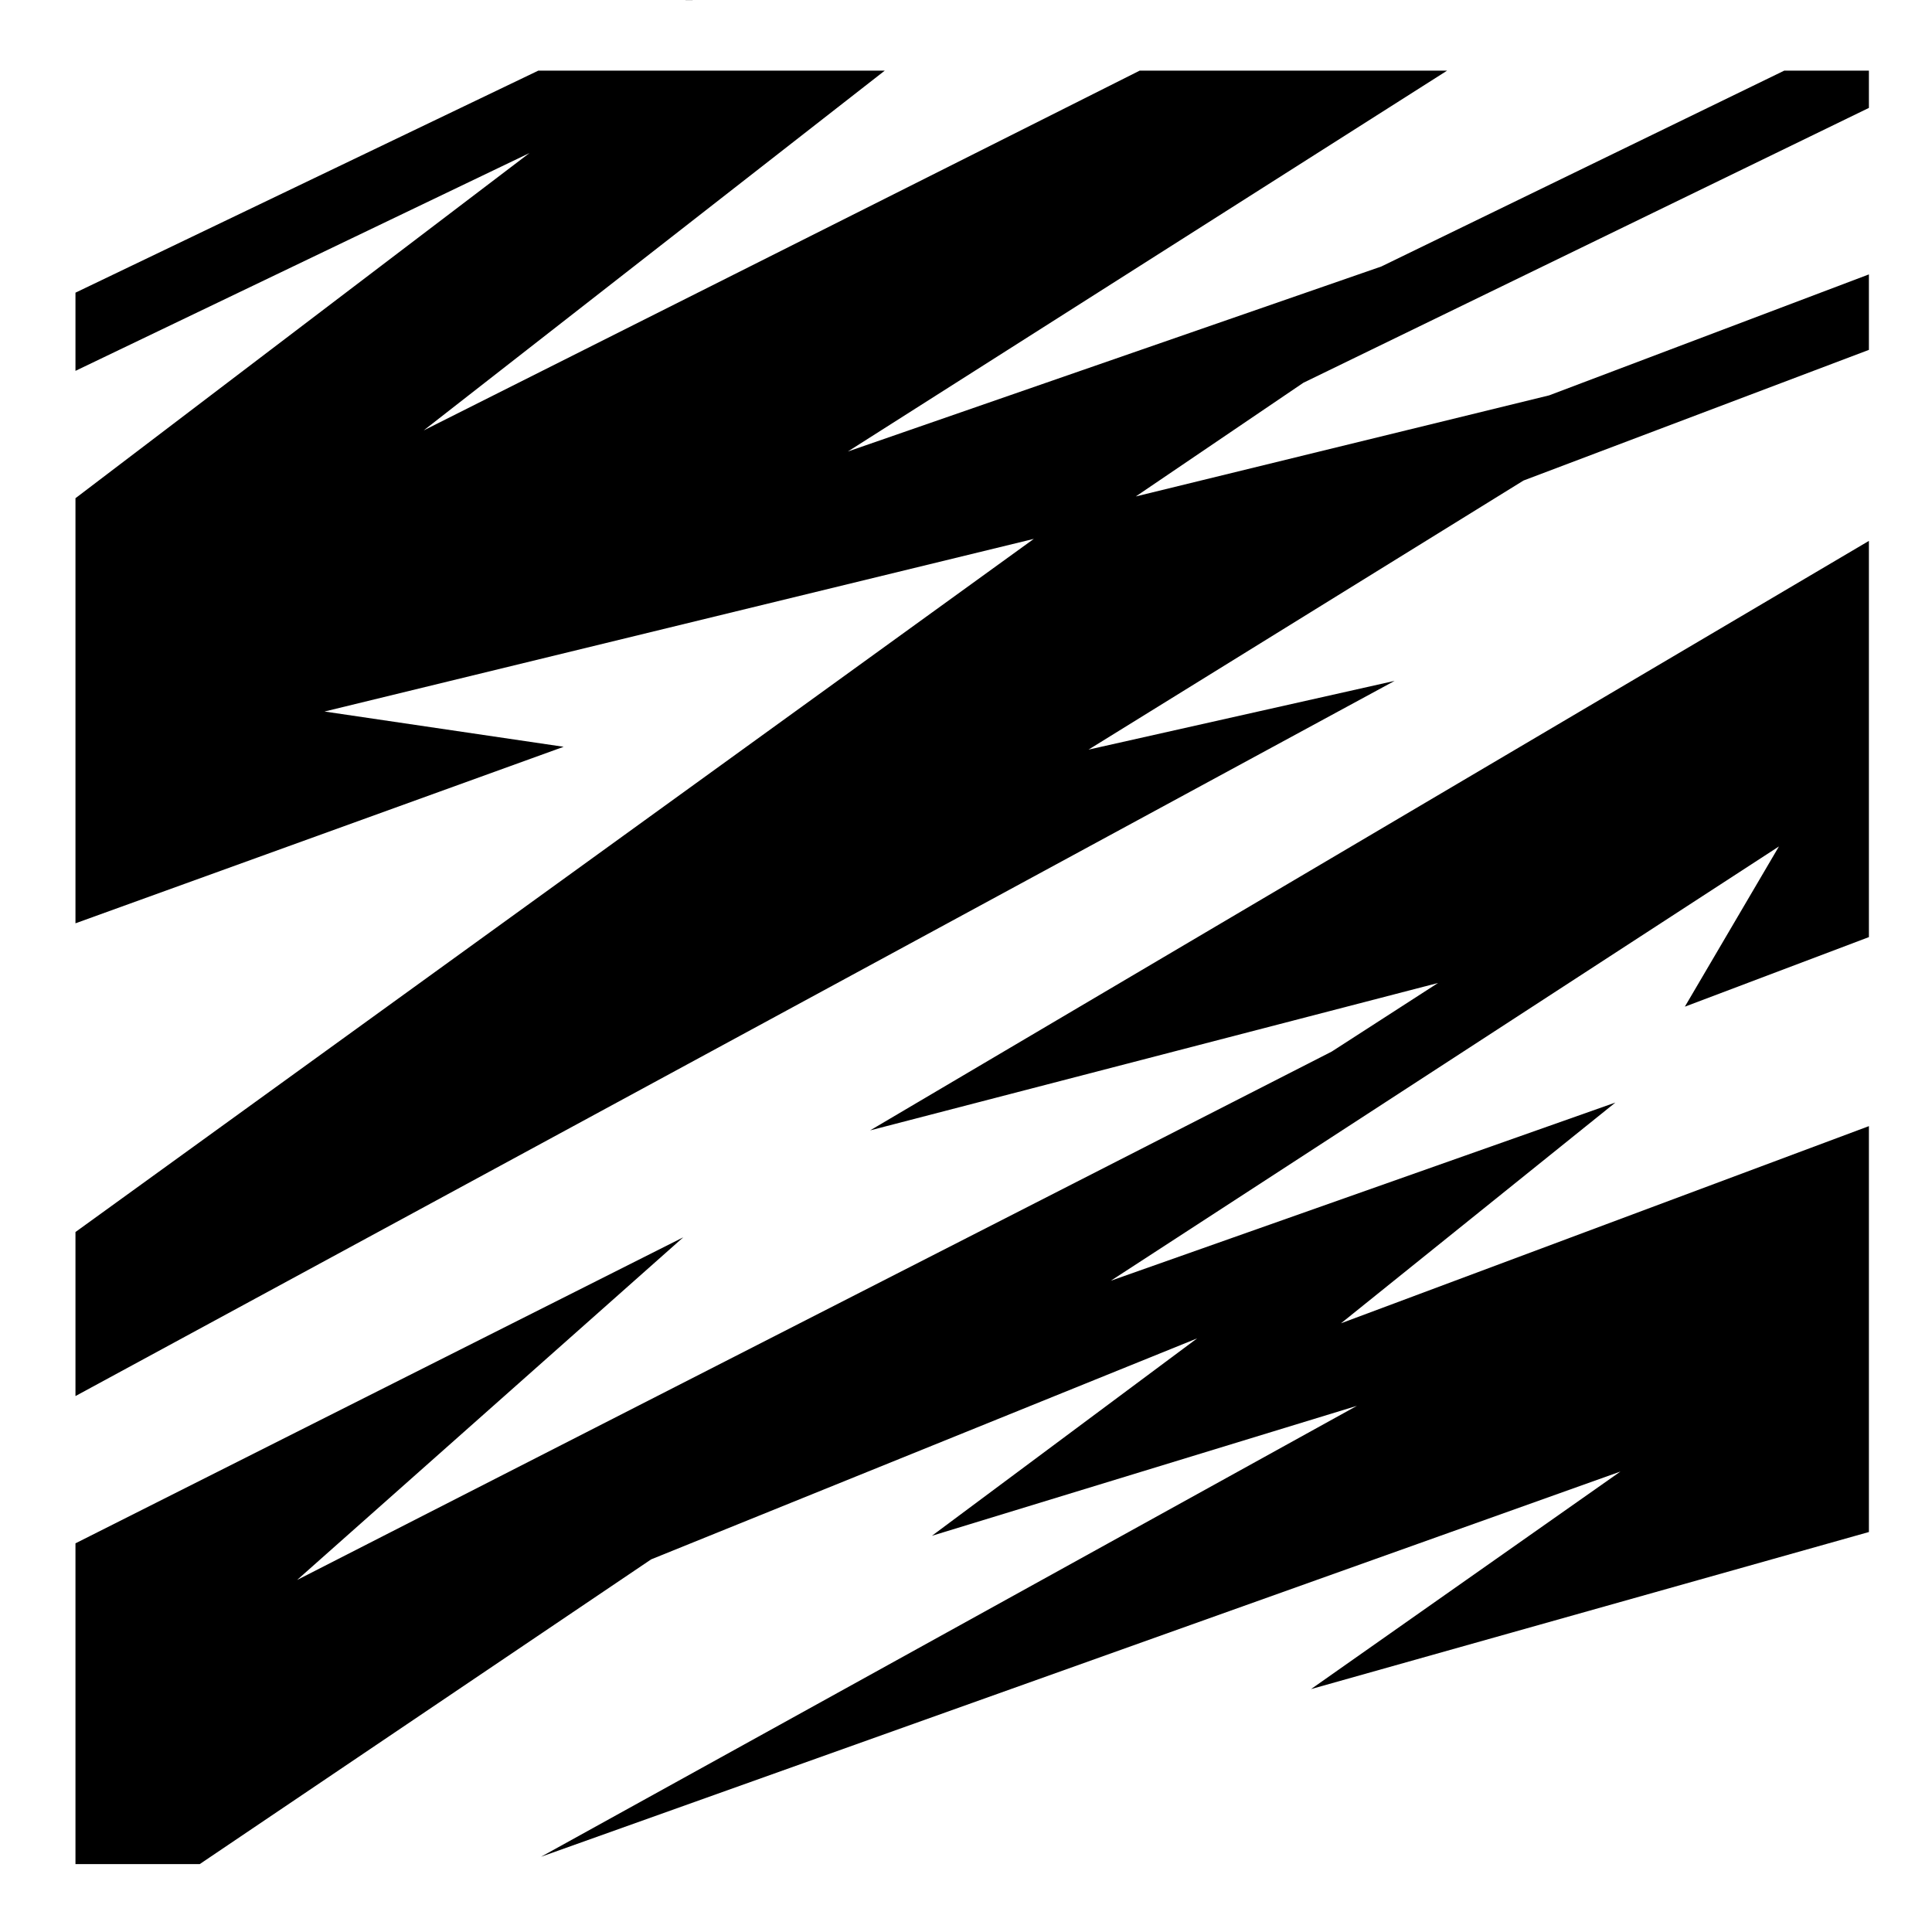
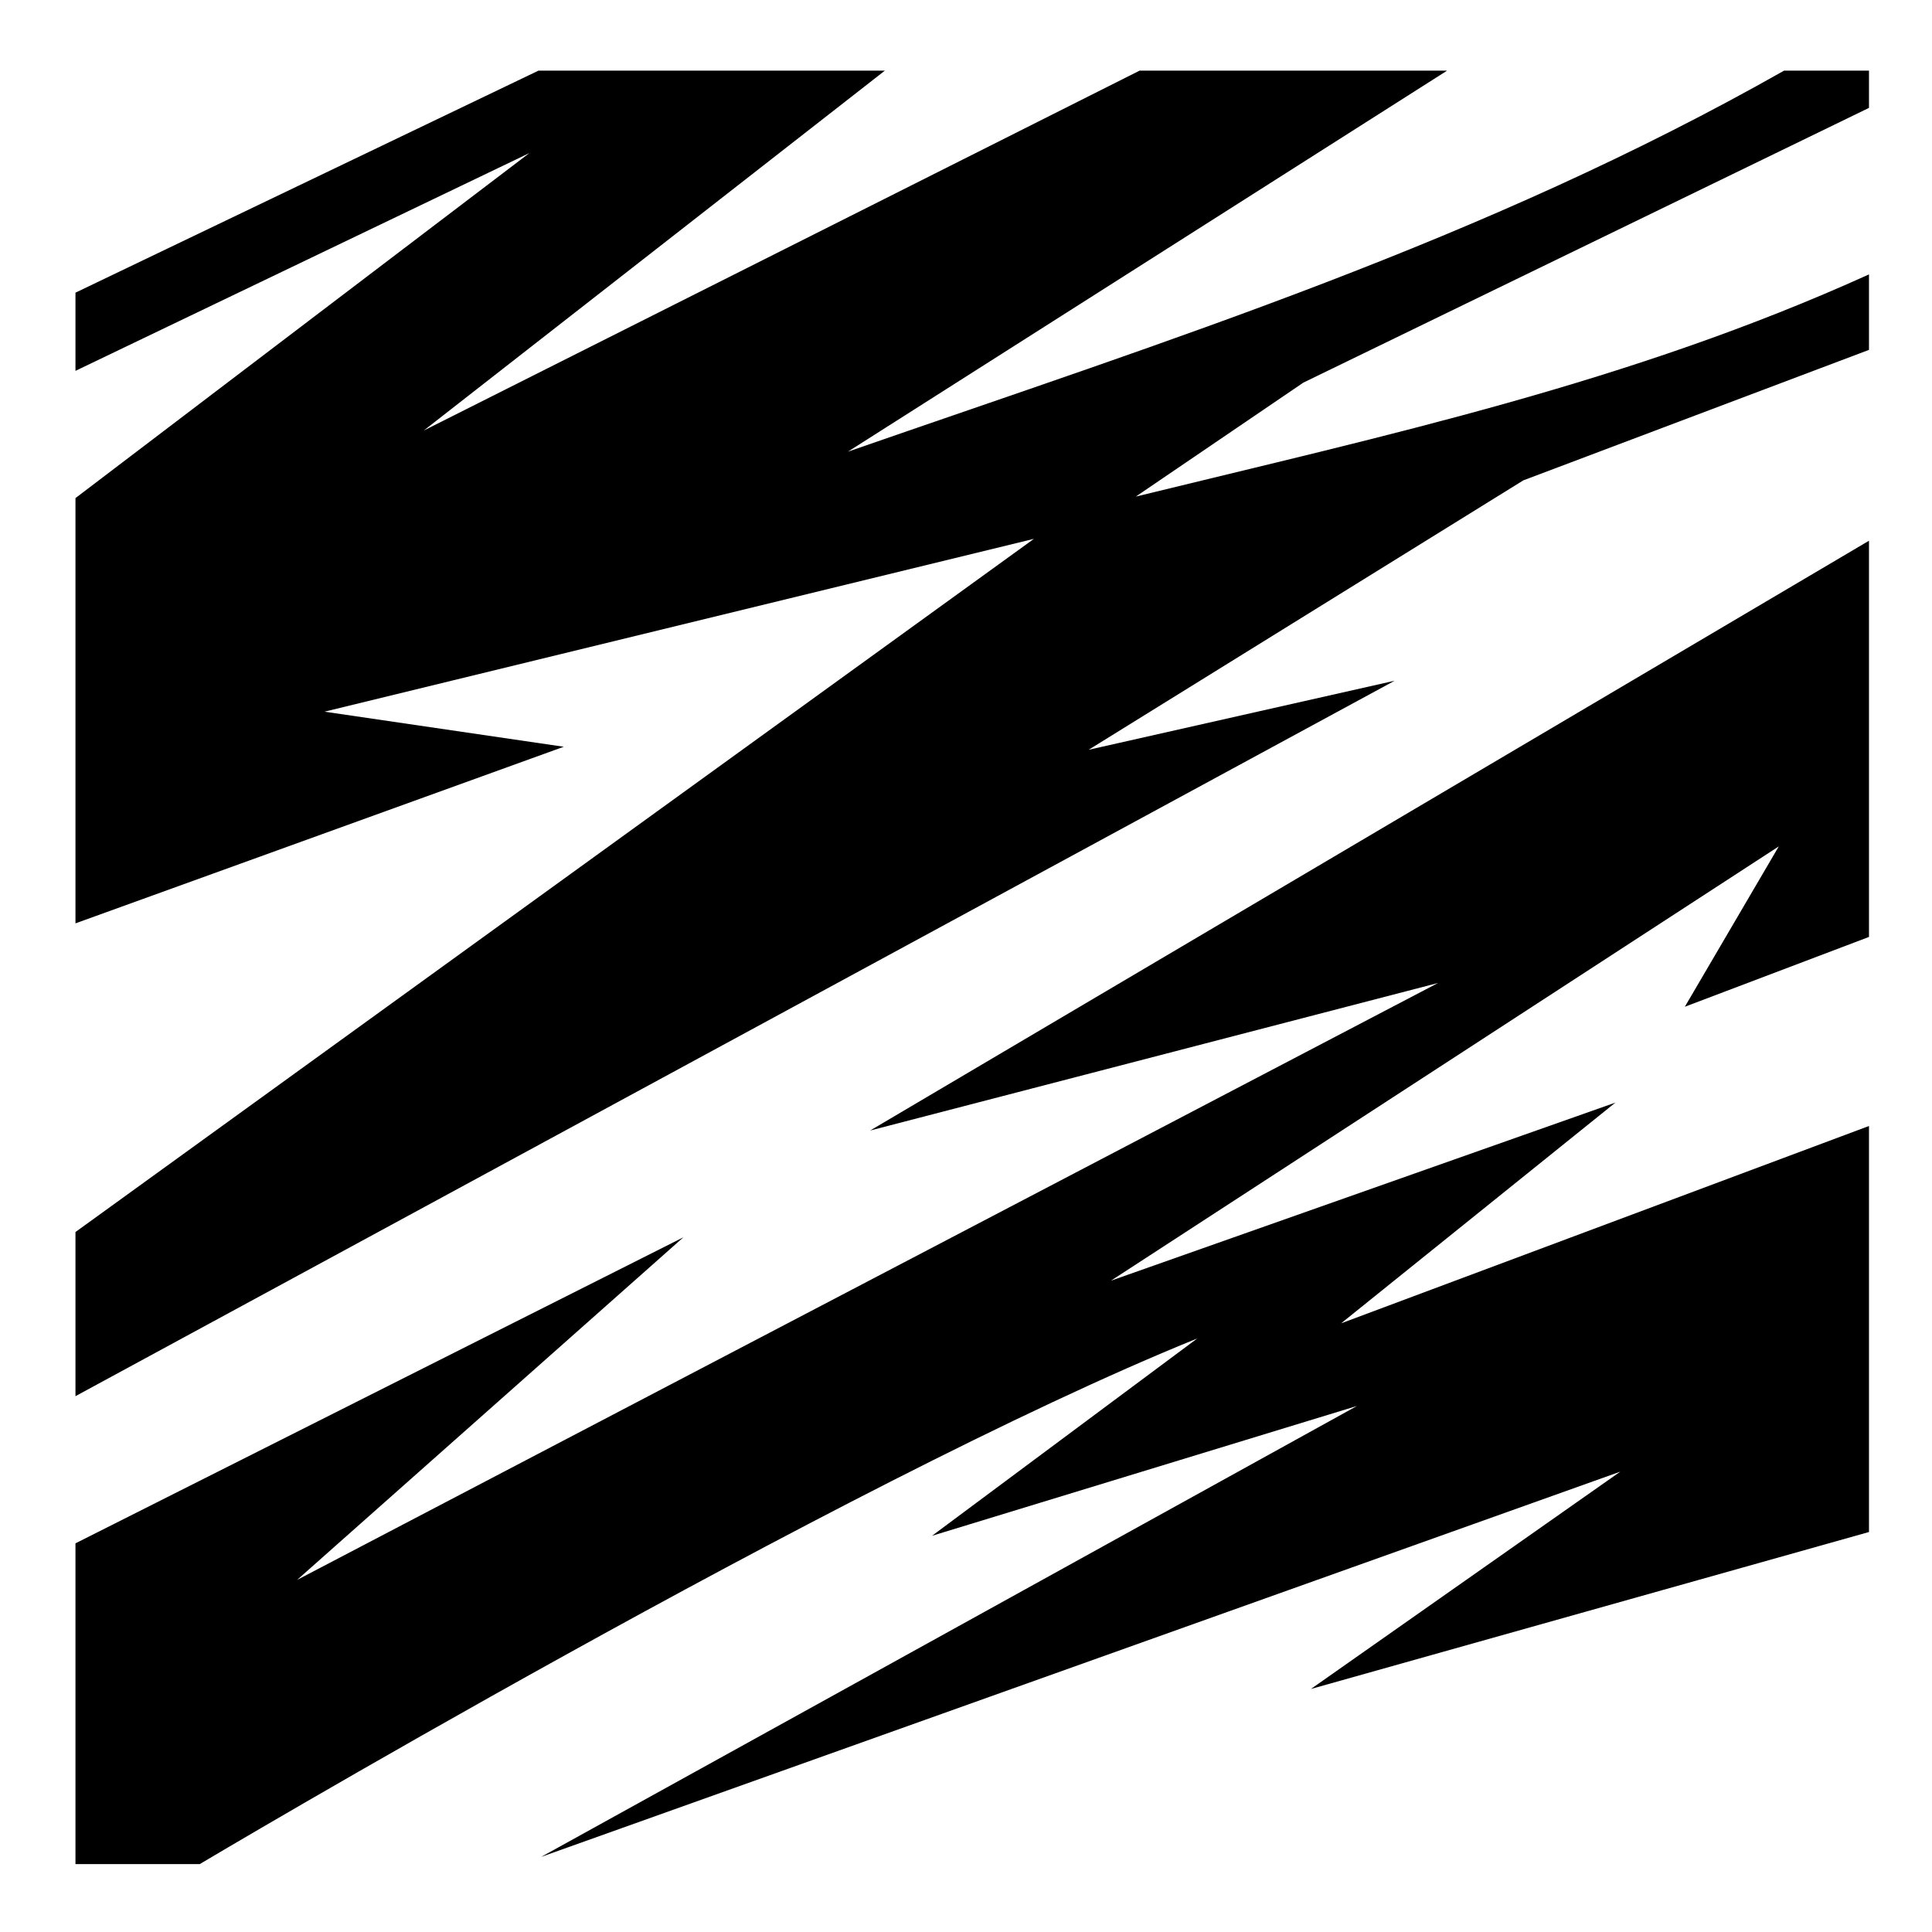
<svg xmlns="http://www.w3.org/2000/svg" viewBox="0 0 512 512">
-   <path d="M183.188-.72l-1.563.75h1.938l-.375-.75zm-40.532 19.44L20 77.562V98.28l120.313-57.718L20 132.032v112.655l129.375-46.78L86 188.56l187.97-45.75L20 326.5v43.47l349.594-189.533-81.125 18.22 115.28-71.313 91.53-34.625v-20l-84.75 32.06L301 131.563l44.406-30.125L495.28 28.594V18.72h-22.436l-106.78 51.905-141.377 49.03L383.5 18.72h-81.47l-189.75 95.343L234.47 18.72h-91.814zM495.28 143.343l-264.686 156.22 150.5-39.064-28.188 18.188L78.72 418.717l102.343-90.812L20 409v85h32.938l119.624-80.75 144.688-58.563L246.97 407l112.624-34.438-216.22 119.5L429.438 389.97l-82 57.655L495.281 406V298.437l-139.905 52.25 72.72-58.5-133.72 47.22 177.063-115.094L446.5 266.78l48.78-18.436v-105z" fill="#000" />
+   <path fill="#000" d="M142.7 18.72L20 77.56v20.72l120.3-57.72L20 132v112.7l129.4-46.8-63.4-9.3 188-45.8L20 326.5V370l349.6-189.6-81.1 18.3 115.2-71.4 91.6-34.58v-20C432 101.4 368 115.2 301 131.6l44.4-30.2 149.9-72.81v-9.87h-22.5C393.2 63.83 310.6 89.86 224.7 119.7L383.5 18.72H302L112.3 114.1l122.2-95.38zM495.3 143.3L230.6 299.6l150.5-39.1L78.72 418.7l102.38-90.8L20 409v85h32.94S223 392.8 317.3 354.7L247 407l112.6-34.4-216.2 119.5 286-102.1-82 57.6L495.3 406V298.4l-139.9 52.3 72.7-58.5-133.7 47.2 177-115.1-24.9 42.5 48.8-18.5v-105z" />
</svg>
